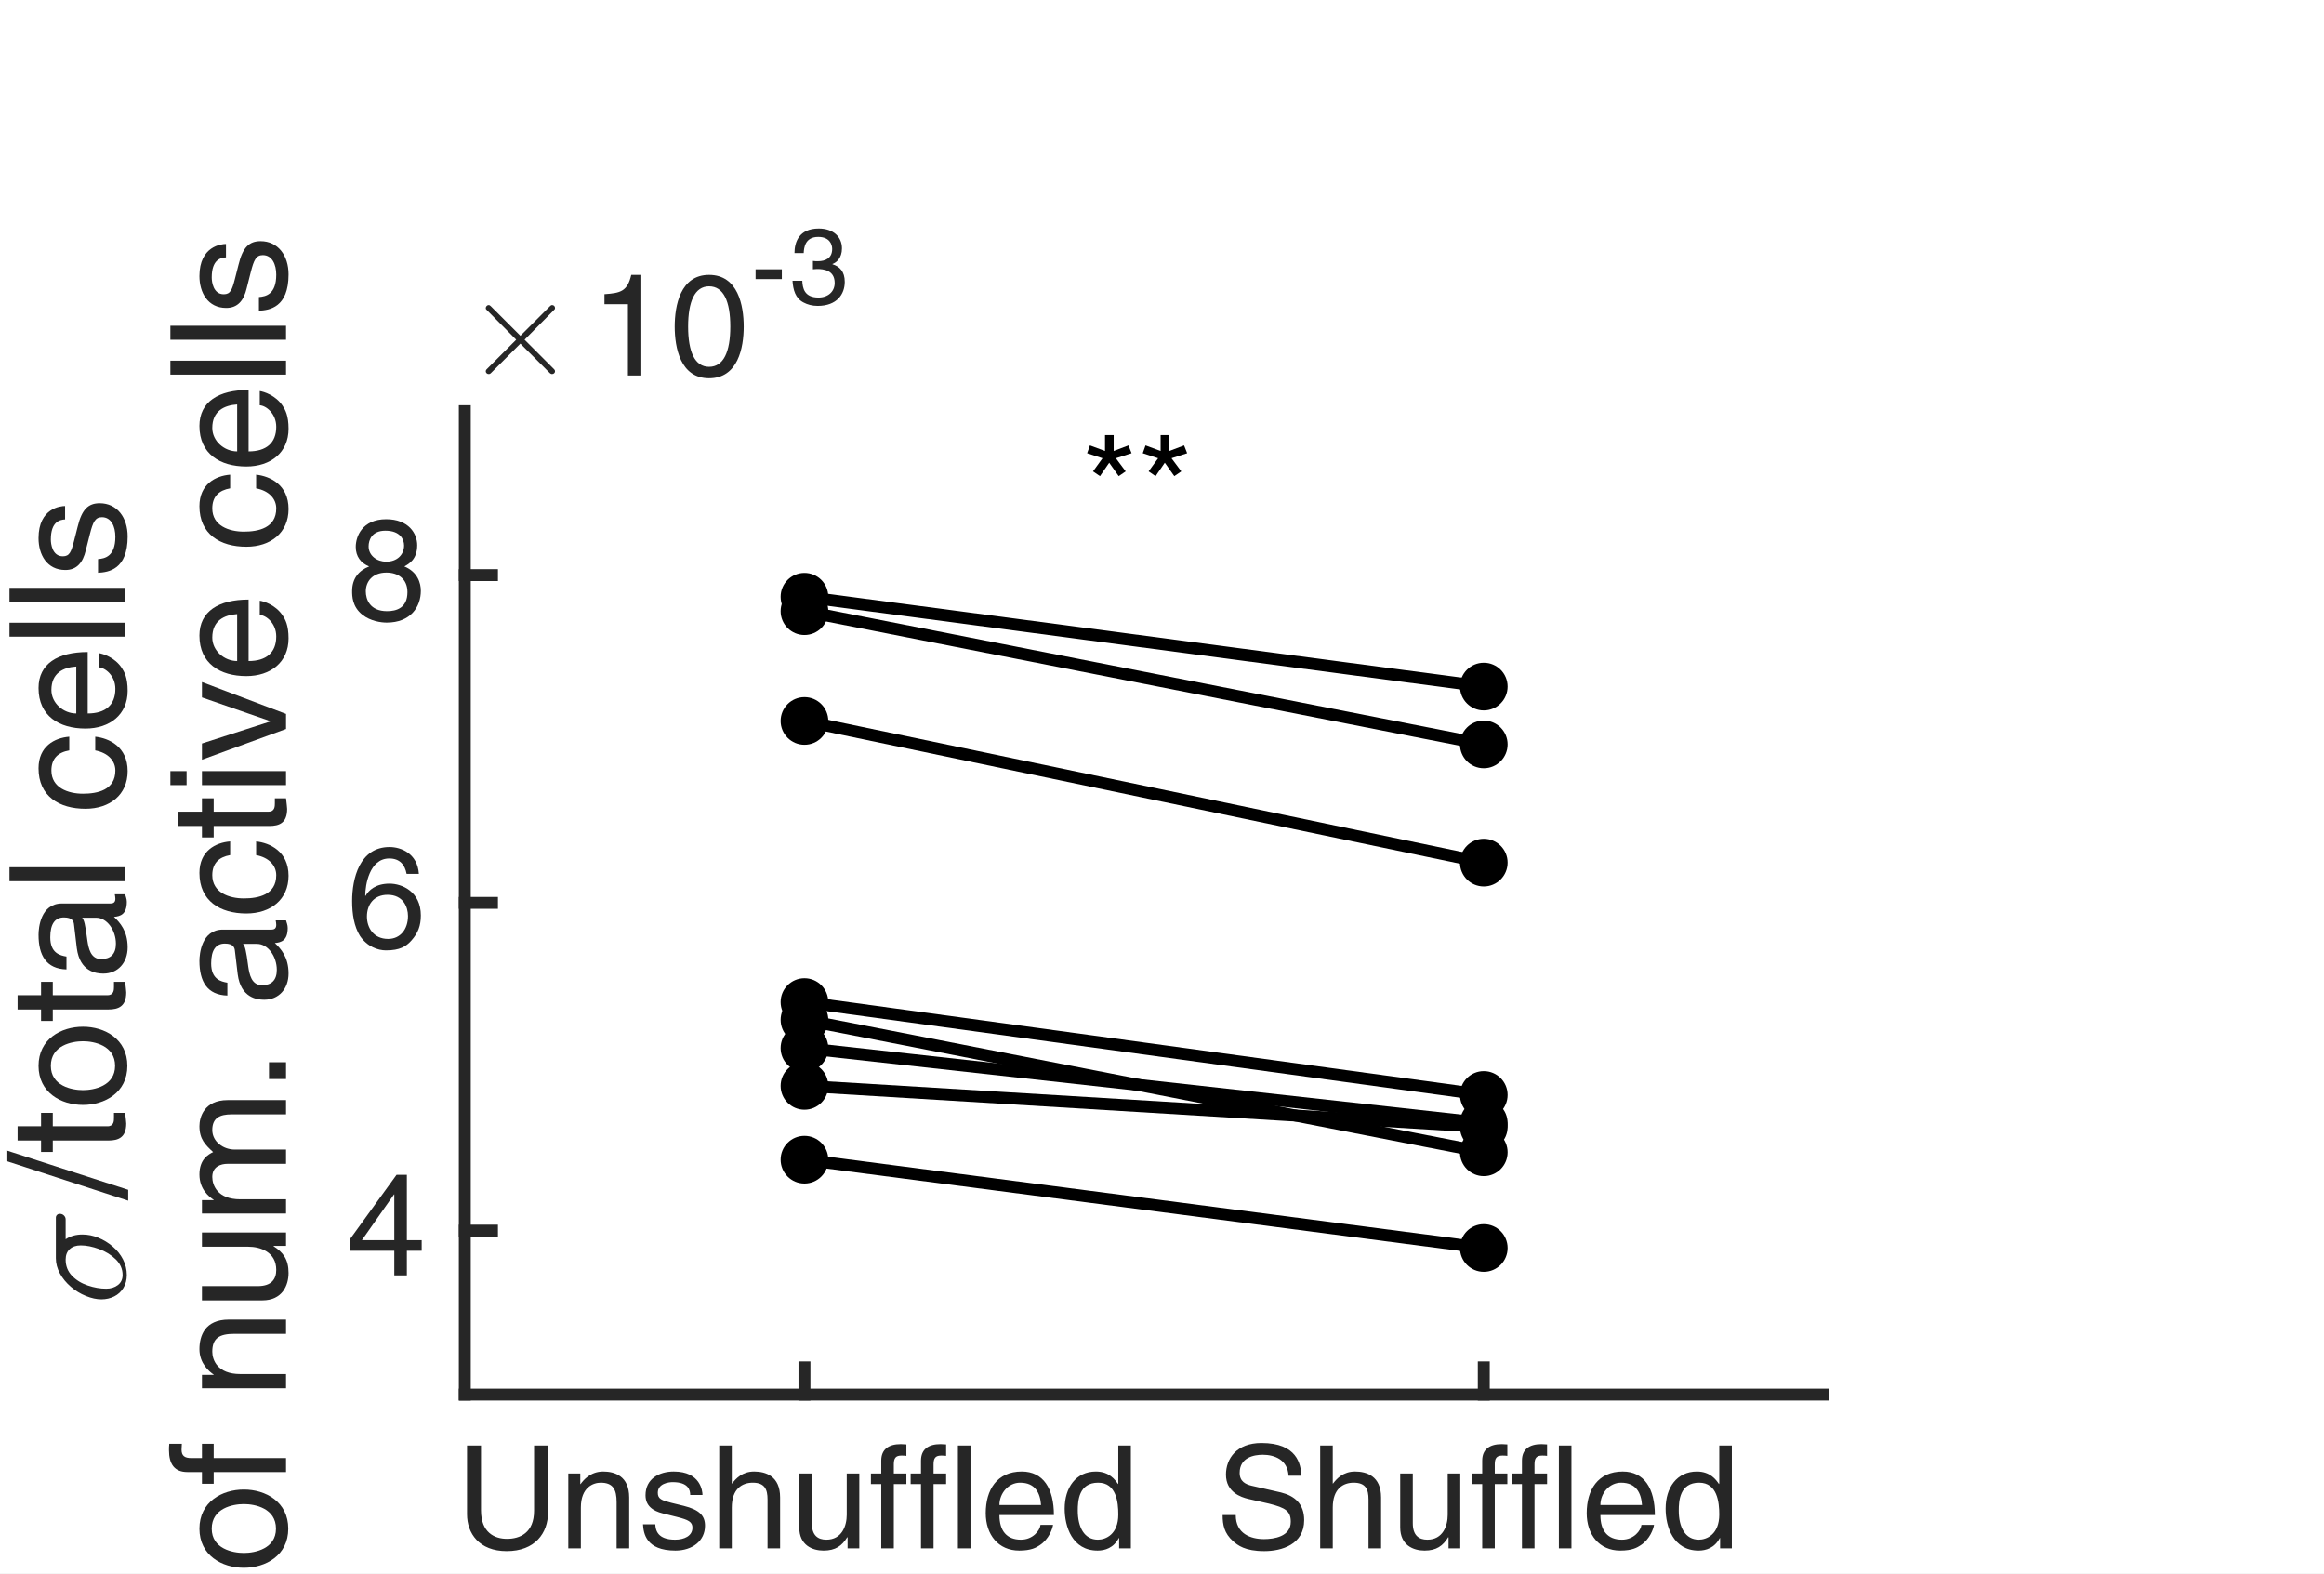
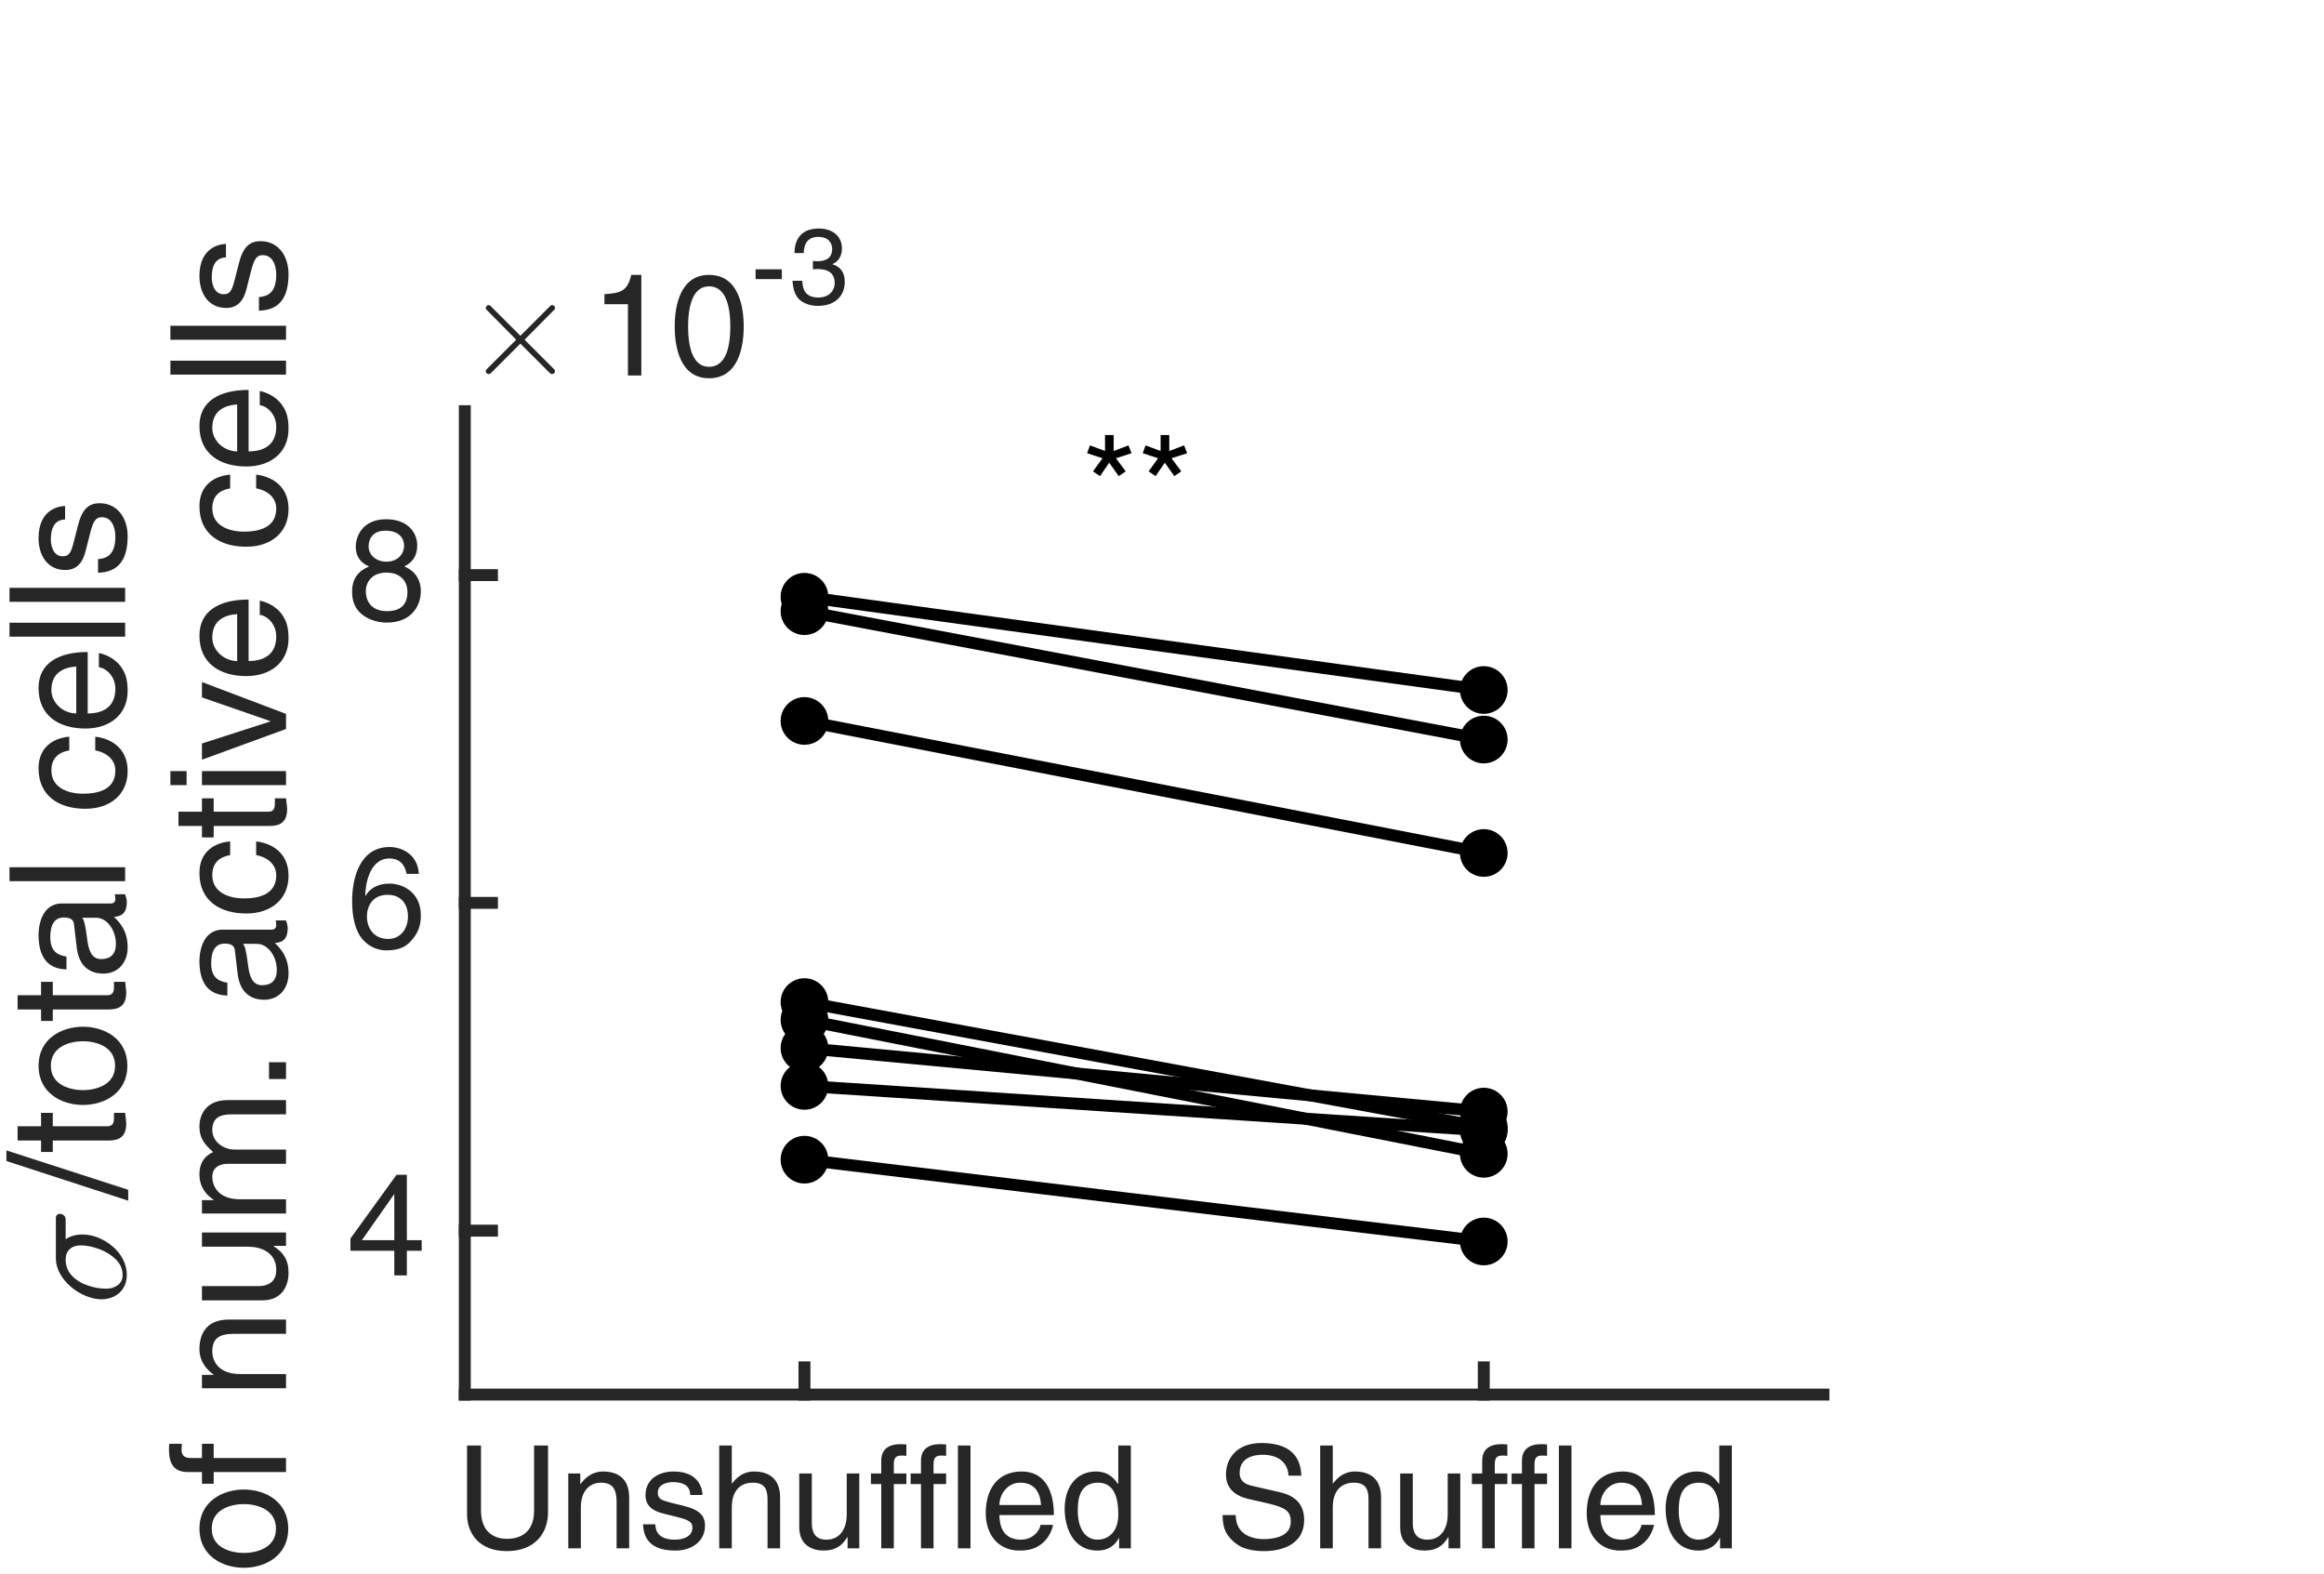
<svg xmlns="http://www.w3.org/2000/svg" style="fill-opacity:1; color-rendering:auto; color-interpolation:auto; text-rendering:auto; stroke:black; stroke-linecap:square; stroke-miterlimit:10; shape-rendering:auto; stroke-opacity:1; fill:black; stroke-dasharray:none; font-weight:normal; stroke-width:1; font-family:'Dialog'; font-style:normal; stroke-linejoin:miter; font-size:12px; stroke-dashoffset:0; image-rendering:auto;" width="130" height="88">
  <defs id="genericDefs" />
  <g>
    <defs id="defs1">
      <clipPath clipPathUnits="userSpaceOnUse" id="clipPath1">
        <path d="M0 0 L130 0 L130 88 L0 88 L0 0 Z" />
      </clipPath>
    </defs>
    <g style="fill:white; stroke:white;">
      <rect x="0" y="0" width="130" style="clip-path:url(#clipPath1); stroke:none;" height="88" />
    </g>
    <g style="fill:white; text-rendering:optimizeSpeed; color-rendering:optimizeSpeed; image-rendering:optimizeSpeed; shape-rendering:crispEdges; stroke:white; color-interpolation:sRGB;">
      <rect x="0" width="130" height="88" y="0" style="stroke:none;" />
      <path style="stroke:none;" d="M26 78 L102 78 L102 23 L26 23 Z" />
    </g>
    <g style="fill:rgb(38,38,38); text-rendering:geometricPrecision; image-rendering:optimizeQuality; color-rendering:optimizeQuality; stroke-linejoin:round; stroke:rgb(38,38,38); color-interpolation:linearRGB; stroke-width:0.667;">
      <line y2="78" style="fill:none;" x1="26" x2="102" y1="78" />
      <line y2="76.48" style="fill:none;" x1="45" x2="45" y1="78" />
      <line y2="76.48" style="fill:none;" x1="83" x2="83" y1="78" />
    </g>
    <g transform="translate(45,79.6)" style="font-size:8px; fill:rgb(38,38,38); text-rendering:geometricPrecision; image-rendering:optimizeQuality; color-rendering:optimizeQuality; font-family:'Helvetica LT Std'; stroke:rgb(38,38,38); color-interpolation:linearRGB;">
      <path style="stroke:none;" d="M-15.125 1.25 L-14.344 1.25 L-14.344 4.984 C-14.344 6.156 -15.078 7.156 -16.656 7.156 C-18.203 7.156 -18.875 6.156 -18.875 5.094 L-18.875 1.25 L-18.094 1.25 L-18.094 4.875 C-18.094 6.125 -17.328 6.469 -16.641 6.469 C-15.922 6.469 -15.125 6.141 -15.125 4.891 ZM-9.805 4.156 L-9.805 7 L-10.508 7 L-10.508 4.422 C-10.508 3.703 -10.711 3.328 -11.399 3.328 C-11.805 3.328 -12.508 3.578 -12.508 4.719 L-12.508 7 L-13.211 7 L-13.211 2.812 L-12.54 2.812 L-12.54 3.406 L-12.524 3.406 C-12.368 3.188 -11.977 2.703 -11.258 2.703 C-10.618 2.703 -9.805 2.953 -9.805 4.156 ZM-5.704 4.016 L-6.391 4.016 C-6.391 3.75 -6.485 3.297 -7.375 3.297 C-7.594 3.297 -8.204 3.375 -8.204 3.891 C-8.204 4.234 -8 4.312 -7.454 4.453 L-6.75 4.625 C-5.875 4.844 -5.563 5.172 -5.563 5.734 C-5.563 6.594 -6.282 7.125 -7.219 7.125 C-8.875 7.125 -9 6.156 -9.032 5.656 L-8.344 5.656 C-8.329 5.984 -8.219 6.516 -7.235 6.516 C-6.735 6.516 -6.266 6.312 -6.266 5.844 C-6.266 5.516 -6.5 5.406 -7.11 5.25 L-7.922 5.047 C-8.5 4.906 -8.891 4.609 -8.891 4.031 C-8.891 3.109 -8.125 2.703 -7.313 2.703 C-5.813 2.703 -5.704 3.797 -5.704 4.016 ZM-1.362 4.156 L-1.362 7 L-2.065 7 L-2.065 4.266 C-2.065 3.703 -2.221 3.328 -2.893 3.328 C-3.471 3.328 -4.065 3.656 -4.065 4.719 L-4.065 7 L-4.768 7 L-4.768 1.25 L-4.065 1.25 L-4.065 3.375 L-4.049 3.375 C-3.846 3.109 -3.487 2.703 -2.815 2.703 C-2.174 2.703 -1.362 2.953 -1.362 4.156 ZM3.068 7 L2.412 7 L2.412 6.391 L2.396 6.375 C2.099 6.859 1.74 7.125 1.068 7.125 C0.443 7.125 -0.291 6.828 -0.291 5.828 L-0.291 2.812 L0.412 2.812 L0.412 5.594 C0.412 6.281 0.755 6.516 1.224 6.516 C2.099 6.516 2.365 5.734 2.365 5.125 L2.365 2.812 L3.068 2.812 ZM5.701 3.406 L4.998 3.406 L4.998 7 L4.295 7 L4.295 3.406 L3.717 3.406 L3.717 2.812 L4.295 2.812 L4.295 2.094 C4.295 1.469 4.701 1.172 5.388 1.172 C5.482 1.172 5.592 1.188 5.701 1.188 L5.701 1.828 C5.623 1.812 5.498 1.812 5.42 1.812 C5.107 1.812 4.998 1.953 4.998 2.297 L4.998 2.812 L5.701 2.812 ZM7.924 3.406 L7.221 3.406 L7.221 7 L6.518 7 L6.518 3.406 L5.939 3.406 L5.939 2.812 L6.518 2.812 L6.518 2.094 C6.518 1.469 6.924 1.172 7.611 1.172 C7.705 1.172 7.814 1.188 7.924 1.188 L7.924 1.828 C7.846 1.812 7.721 1.812 7.643 1.812 C7.33 1.812 7.221 1.953 7.221 2.297 L7.221 2.812 L7.924 2.812 ZM9.287 1.25 L9.287 7 L8.584 7 L8.584 1.25 ZM13.203 5.688 L13.906 5.688 C13.875 5.891 13.687 6.484 13.156 6.828 C12.969 6.953 12.687 7.125 12.015 7.125 C10.844 7.125 10.14 6.234 10.14 5.031 C10.14 3.734 10.765 2.703 12.156 2.703 C13.359 2.703 13.953 3.656 13.953 5.141 L10.906 5.141 C10.906 6.016 11.312 6.516 12.109 6.516 C12.781 6.516 13.172 6 13.203 5.688 ZM10.906 4.578 L13.234 4.578 C13.187 3.922 12.922 3.328 12.062 3.328 C11.406 3.328 10.906 3.922 10.906 4.578 ZM18.258 1.25 L18.258 7 L17.602 7 L17.602 6.422 L17.586 6.422 C17.289 6.984 16.805 7.125 16.398 7.125 C14.977 7.125 14.555 5.781 14.555 4.781 C14.555 3.609 15.18 2.703 16.305 2.703 C17.055 2.703 17.383 3.172 17.539 3.406 L17.555 3.359 L17.555 1.25 ZM15.289 4.891 C15.289 5.812 15.648 6.516 16.414 6.516 C16.852 6.516 17.555 6.219 17.555 5.109 C17.555 4.422 17.445 3.328 16.43 3.328 C15.336 3.328 15.289 4.359 15.289 4.891 Z" />
    </g>
    <g transform="translate(83,79.6)" style="font-size:8px; fill:rgb(38,38,38); text-rendering:geometricPrecision; image-rendering:optimizeQuality; color-rendering:optimizeQuality; font-family:'Helvetica LT Std'; stroke:rgb(38,38,38); color-interpolation:linearRGB;">
      <path style="stroke:none;" d="M-10.203 2.938 L-10.922 2.938 C-10.969 2.047 -11.703 1.766 -12.359 1.766 C-12.844 1.766 -13.656 1.906 -13.656 2.781 C-13.656 3.266 -13.312 3.422 -12.984 3.5 L-11.344 3.875 C-10.594 4.062 -10.047 4.5 -10.047 5.422 C-10.047 6.781 -11.297 7.156 -12.281 7.156 C-13.359 7.156 -13.766 6.828 -14.031 6.594 C-14.516 6.156 -14.609 5.688 -14.609 5.141 L-13.875 5.141 C-13.875 6.188 -13.031 6.484 -12.297 6.484 C-11.734 6.484 -10.797 6.344 -10.797 5.516 C-10.797 4.922 -11.078 4.734 -12.016 4.5 L-13.188 4.234 C-13.562 4.141 -14.422 3.875 -14.422 2.875 C-14.422 1.984 -13.828 1.109 -12.438 1.109 C-10.438 1.109 -10.234 2.297 -10.203 2.938 ZM-5.745 4.156 L-5.745 7 L-6.448 7 L-6.448 4.266 C-6.448 3.703 -6.604 3.328 -7.276 3.328 C-7.854 3.328 -8.448 3.656 -8.448 4.719 L-8.448 7 L-9.151 7 L-9.151 1.25 L-8.448 1.25 L-8.448 3.375 L-8.433 3.375 C-8.229 3.109 -7.87 2.703 -7.198 2.703 C-6.558 2.703 -5.745 2.953 -5.745 4.156 ZM-1.315 7 L-1.971 7 L-1.971 6.391 L-1.987 6.375 C-2.284 6.859 -2.643 7.125 -3.315 7.125 C-3.94 7.125 -4.675 6.828 -4.675 5.828 L-4.675 2.812 L-3.971 2.812 L-3.971 5.594 C-3.971 6.281 -3.628 6.516 -3.159 6.516 C-2.284 6.516 -2.018 5.734 -2.018 5.125 L-2.018 2.812 L-1.315 2.812 ZM1.318 3.406 L0.615 3.406 L0.615 7 L-0.088 7 L-0.088 3.406 L-0.666 3.406 L-0.666 2.812 L-0.088 2.812 L-0.088 2.094 C-0.088 1.469 0.318 1.172 1.005 1.172 C1.099 1.172 1.209 1.188 1.318 1.188 L1.318 1.828 C1.24 1.812 1.115 1.812 1.037 1.812 C0.724 1.812 0.615 1.953 0.615 2.297 L0.615 2.812 L1.318 2.812 ZM3.541 3.406 L2.838 3.406 L2.838 7 L2.135 7 L2.135 3.406 L1.556 3.406 L1.556 2.812 L2.135 2.812 L2.135 2.094 C2.135 1.469 2.541 1.172 3.228 1.172 C3.322 1.172 3.431 1.188 3.541 1.188 L3.541 1.828 C3.463 1.812 3.338 1.812 3.26 1.812 C2.947 1.812 2.838 1.953 2.838 2.297 L2.838 2.812 L3.541 2.812 ZM4.904 1.25 L4.904 7 L4.201 7 L4.201 1.25 ZM8.82 5.688 L9.523 5.688 C9.492 5.891 9.304 6.484 8.773 6.828 C8.585 6.953 8.304 7.125 7.632 7.125 C6.46 7.125 5.757 6.234 5.757 5.031 C5.757 3.734 6.382 2.703 7.773 2.703 C8.976 2.703 9.57 3.656 9.57 5.141 L6.523 5.141 C6.523 6.016 6.929 6.516 7.726 6.516 C8.398 6.516 8.789 6 8.82 5.688 ZM6.523 4.578 L8.851 4.578 C8.804 3.922 8.539 3.328 7.679 3.328 C7.023 3.328 6.523 3.922 6.523 4.578 ZM13.875 1.25 L13.875 7 L13.218 7 L13.218 6.422 L13.203 6.422 C12.906 6.984 12.422 7.125 12.015 7.125 C10.593 7.125 10.172 5.781 10.172 4.781 C10.172 3.609 10.797 2.703 11.922 2.703 C12.672 2.703 13 3.172 13.156 3.406 L13.172 3.359 L13.172 1.25 ZM10.906 4.891 C10.906 5.812 11.265 6.516 12.031 6.516 C12.468 6.516 13.172 6.219 13.172 5.109 C13.172 4.422 13.062 3.328 12.047 3.328 C10.953 3.328 10.906 4.359 10.906 4.891 Z" />
    </g>
    <g style="fill:rgb(38,38,38); text-rendering:geometricPrecision; image-rendering:optimizeQuality; color-rendering:optimizeQuality; stroke-linejoin:round; stroke:rgb(38,38,38); color-interpolation:linearRGB; stroke-width:0.667;">
      <line y2="23" style="fill:none;" x1="26" x2="26" y1="78" />
      <line y2="68.833" style="fill:none;" x1="26" x2="27.52" y1="68.833" />
      <line y2="50.5" style="fill:none;" x1="26" x2="27.52" y1="50.5" />
      <line y2="32.167" style="fill:none;" x1="26" x2="27.52" y1="32.167" />
    </g>
    <g transform="translate(24.4,68.8333)" style="font-size:8px; fill:rgb(38,38,38); text-rendering:geometricPrecision; image-rendering:optimizeQuality; color-rendering:optimizeQuality; font-family:'Helvetica LT Std'; stroke:rgb(38,38,38); color-interpolation:linearRGB;">
      <path style="stroke:none;" d="M-0.812 1.125 L-1.641 1.125 L-1.641 2.5 L-2.344 2.5 L-2.344 1.125 L-4.797 1.125 L-4.797 0.438 L-2.219 -3.125 L-1.641 -3.125 L-1.641 0.531 L-0.812 0.531 ZM-2.359 -2.031 L-4.156 0.531 L-2.344 0.531 L-2.344 -2.031 Z" />
    </g>
    <g transform="translate(24.4,50.5)" style="font-size:8px; fill:rgb(38,38,38); text-rendering:geometricPrecision; image-rendering:optimizeQuality; color-rendering:optimizeQuality; font-family:'Helvetica LT Std'; stroke:rgb(38,38,38); color-interpolation:linearRGB;">
      <path style="stroke:none;" d="M-0.969 -1.625 L-1.656 -1.625 C-1.75 -2.125 -2.031 -2.484 -2.625 -2.484 C-3.734 -2.484 -3.969 -1 -3.969 -0.406 L-3.953 -0.391 C-3.781 -0.703 -3.391 -1.078 -2.609 -1.078 C-1.922 -1.078 -0.859 -0.641 -0.859 0.703 C-0.859 1.281 -1.016 1.688 -1.391 2.109 C-1.688 2.438 -2.031 2.656 -2.812 2.656 C-3.25 2.656 -3.859 2.453 -4.266 1.844 C-4.594 1.312 -4.703 0.625 -4.703 -0.109 C-4.703 -1.344 -4.297 -3.125 -2.609 -3.125 C-1.969 -3.125 -1.047 -2.766 -0.969 -1.625 ZM-3.875 0.766 C-3.875 1.375 -3.516 2.016 -2.688 2.016 C-2.016 2.016 -1.578 1.484 -1.578 0.734 C-1.578 0.234 -1.844 -0.453 -2.719 -0.453 C-3.5 -0.453 -3.875 0.109 -3.875 0.766 Z" />
    </g>
    <g transform="translate(24.4,32.1667)" style="font-size:8px; fill:rgb(38,38,38); text-rendering:geometricPrecision; image-rendering:optimizeQuality; color-rendering:optimizeQuality; font-family:'Helvetica LT Std'; stroke:rgb(38,38,38); color-interpolation:linearRGB;">
      <path style="stroke:none;" d="M-1.062 -1.672 C-1.062 -0.875 -1.531 -0.625 -1.781 -0.484 C-1.031 -0.172 -0.859 0.453 -0.859 0.875 C-0.859 1.781 -1.438 2.656 -2.766 2.656 C-3.078 2.656 -3.672 2.578 -4.125 2.219 C-4.703 1.766 -4.703 1.156 -4.703 0.891 C-4.703 0.203 -4.344 -0.25 -3.75 -0.484 C-4.219 -0.672 -4.5 -1.047 -4.5 -1.578 C-4.5 -2.156 -4.141 -3.125 -2.797 -3.125 C-1.547 -3.125 -1.062 -2.328 -1.062 -1.672 ZM-2.781 -0.141 C-3.578 -0.141 -3.938 0.375 -3.938 0.906 C-3.938 1.344 -3.719 2.016 -2.75 2.016 C-2.234 2.016 -1.609 1.844 -1.609 0.953 C-1.609 0.203 -2.141 -0.141 -2.781 -0.141 ZM-2.797 -0.75 C-2.188 -0.75 -1.797 -1.141 -1.797 -1.656 C-1.797 -2 -2.016 -2.484 -2.844 -2.484 C-3.594 -2.484 -3.781 -1.969 -3.781 -1.609 C-3.781 -1.078 -3.297 -0.75 -2.797 -0.75 Z" />
    </g>
    <g transform="translate(7,73) rotate(-90)" style="font-size:8.8px; fill:rgb(38,38,38); text-rendering:geometricPrecision; image-rendering:optimizeQuality; color-rendering:optimizeQuality; font-family:'mwb_cmmi10'; stroke:rgb(38,38,38); color-interpolation:linearRGB;">
      <path style="stroke:none;" d="M1.688 0.094 Q1.281 0.094 0.969 -0.094 Q0.656 -0.281 0.492 -0.609 Q0.328 -0.938 0.328 -1.328 Q0.328 -1.734 0.516 -2.195 Q0.703 -2.656 1.031 -3.039 Q1.359 -3.422 1.773 -3.648 Q2.188 -3.875 2.625 -3.875 L4.891 -3.875 Q4.984 -3.875 5.047 -3.812 Q5.109 -3.75 5.109 -3.656 Q5.109 -3.516 5.016 -3.422 Q4.922 -3.328 4.797 -3.328 L3.688 -3.328 Q3.953 -2.938 3.953 -2.391 Q3.953 -1.938 3.773 -1.5 Q3.594 -1.062 3.281 -0.695 Q2.969 -0.328 2.555 -0.117 Q2.141 0.094 1.688 0.094 ZM1.688 -0.141 Q2.188 -0.141 2.562 -0.523 Q2.938 -0.906 3.141 -1.461 Q3.344 -2.016 3.344 -2.484 Q3.344 -2.875 3.133 -3.102 Q2.922 -3.328 2.547 -3.328 Q2.016 -3.328 1.648 -2.977 Q1.281 -2.625 1.102 -2.094 Q0.922 -1.562 0.922 -1.062 Q0.922 -0.672 1.125 -0.406 Q1.328 -0.141 1.688 -0.141 Z" />
    </g>
    <g transform="translate(7,67) rotate(-90)" style="font-size:8.8px; fill:rgb(38,38,38); text-rendering:geometricPrecision; image-rendering:optimizeQuality; color-rendering:optimizeQuality; font-family:'Helvetica LT Std'; stroke:rgb(38,38,38); color-interpolation:linearRGB;">
      <path style="stroke:none;" d="M2.656 -6.641 L0.453 0.172 L-0.156 0.172 L2.062 -6.641 ZM4.756 -4.047 L4.006 -4.047 L4.006 -0.984 C4.006 -0.625 4.318 -0.625 4.475 -0.625 L4.756 -0.625 L4.756 0 C4.475 0.031 4.24 0.062 4.162 0.062 C3.381 0.062 3.209 -0.375 3.209 -0.938 L3.209 -4.047 L2.568 -4.047 L2.568 -4.703 L3.209 -4.703 L3.209 -6.016 L4.006 -6.016 L4.006 -4.703 L4.756 -4.703 ZM5.199 -2.359 C5.199 -3.578 5.887 -4.844 7.387 -4.844 C8.887 -4.844 9.574 -3.578 9.574 -2.359 C9.574 -1.141 8.887 0.125 7.387 0.125 C5.887 0.125 5.199 -1.141 5.199 -2.359 ZM6.027 -2.359 C6.027 -1.734 6.262 -0.562 7.387 -0.562 C8.527 -0.562 8.762 -1.734 8.762 -2.359 C8.762 -2.984 8.527 -4.156 7.387 -4.156 C6.262 -4.156 6.027 -2.984 6.027 -2.359 ZM12.086 -4.047 L11.336 -4.047 L11.336 -0.984 C11.336 -0.625 11.648 -0.625 11.805 -0.625 L12.086 -0.625 L12.086 0 C11.805 0.031 11.57 0.062 11.492 0.062 C10.711 0.062 10.539 -0.375 10.539 -0.938 L10.539 -4.047 L9.898 -4.047 L9.898 -4.703 L10.539 -4.703 L10.539 -6.016 L11.336 -6.016 L11.336 -4.703 L12.086 -4.703 ZM13.498 -3.281 L12.779 -3.281 C12.81 -4.406 13.56 -4.844 14.717 -4.844 C15.092 -4.844 16.467 -4.734 16.467 -3.531 L16.467 -0.812 C16.467 -0.625 16.561 -0.547 16.732 -0.547 C16.795 -0.547 16.904 -0.562 16.982 -0.578 L16.982 0 C16.857 0.031 16.732 0.094 16.561 0.094 C15.857 0.094 15.748 -0.266 15.717 -0.625 C15.404 -0.297 14.935 0.141 14.014 0.141 C13.154 0.141 12.545 -0.406 12.545 -1.219 C12.545 -1.625 12.654 -2.531 13.967 -2.703 L15.279 -2.859 C15.467 -2.875 15.685 -2.953 15.685 -3.422 C15.685 -3.922 15.326 -4.188 14.576 -4.188 C13.685 -4.188 13.56 -3.641 13.498 -3.281 ZM15.67 -1.625 L15.67 -2.406 C15.545 -2.297 15.342 -2.234 14.373 -2.109 C13.982 -2.047 13.357 -1.938 13.357 -1.344 C13.357 -0.828 13.623 -0.516 14.217 -0.516 C14.951 -0.516 15.67 -1 15.67 -1.625 ZM18.494 -6.469 L18.494 0 L17.713 0 L17.713 -6.469 ZM25.795 -3.125 L25.029 -3.125 C24.92 -3.75 24.576 -4.125 23.904 -4.125 C22.936 -4.125 22.607 -3.188 22.607 -2.359 C22.607 -1.547 22.811 -0.547 23.904 -0.547 C24.436 -0.547 24.889 -0.938 25.029 -1.672 L25.795 -1.672 C25.717 -0.922 25.248 0.141 23.873 0.141 C22.545 0.141 21.764 -0.859 21.764 -2.219 C21.764 -3.688 22.467 -4.844 24.029 -4.844 C25.264 -4.844 25.732 -3.938 25.795 -3.125 ZM29.674 -1.469 L30.471 -1.469 C30.439 -1.25 30.236 -0.578 29.643 -0.188 C29.424 -0.047 29.111 0.141 28.361 0.141 C27.033 0.141 26.252 -0.859 26.252 -2.219 C26.252 -3.688 26.955 -4.844 28.518 -4.844 C29.877 -4.844 30.533 -3.766 30.533 -2.094 L27.096 -2.094 C27.096 -1.109 27.564 -0.547 28.471 -0.547 C29.221 -0.547 29.658 -1.125 29.674 -1.469 ZM27.096 -2.734 L29.721 -2.734 C29.674 -3.453 29.361 -4.125 28.408 -4.125 C27.674 -4.125 27.096 -3.453 27.096 -2.734 ZM32.17 -6.469 L32.17 0 L31.389 0 L31.389 -6.469 ZM34.121 -6.469 L34.121 0 L33.34 0 L33.34 -6.469 ZM38.697 -3.359 L37.947 -3.359 C37.932 -3.656 37.822 -4.156 36.822 -4.156 C36.588 -4.156 35.885 -4.078 35.885 -3.484 C35.885 -3.109 36.135 -3.016 36.744 -2.859 L37.541 -2.656 C38.51 -2.422 38.853 -2.062 38.853 -1.422 C38.853 -0.453 38.057 0.141 36.994 0.141 C35.135 0.141 34.994 -0.938 34.963 -1.516 L35.728 -1.516 C35.76 -1.141 35.869 -0.547 36.978 -0.547 C37.557 -0.547 38.072 -0.781 38.072 -1.297 C38.072 -1.672 37.807 -1.797 37.135 -1.969 L36.213 -2.203 C35.557 -2.359 35.119 -2.688 35.119 -3.344 C35.119 -4.375 35.978 -4.844 36.9 -4.844 C38.588 -4.844 38.697 -3.594 38.697 -3.359 Z" />
    </g>
    <g transform="translate(16,88) rotate(-90)" style="font-size:8.8px; fill:rgb(38,38,38); text-rendering:geometricPrecision; image-rendering:optimizeQuality; color-rendering:optimizeQuality; font-family:'Helvetica LT Std'; stroke:rgb(38,38,38); color-interpolation:linearRGB;">
      <path style="stroke:none;" d="M0.312 -2.359 C0.312 -3.578 1 -4.844 2.5 -4.844 C4 -4.844 4.688 -3.578 4.688 -2.359 C4.688 -1.141 4 0.125 2.5 0.125 C1 0.125 0.312 -1.141 0.312 -2.359 ZM1.141 -2.359 C1.141 -1.734 1.375 -0.562 2.5 -0.562 C3.641 -0.562 3.875 -1.734 3.875 -2.359 C3.875 -2.984 3.641 -4.156 2.5 -4.156 C1.375 -4.156 1.141 -2.984 1.141 -2.359 ZM7.246 -4.047 L6.449 -4.047 L6.449 0 L5.668 0 L5.668 -4.047 L5.012 -4.047 L5.012 -4.703 L5.668 -4.703 L5.668 -5.516 C5.668 -6.234 6.106 -6.547 6.887 -6.547 C6.996 -6.547 7.121 -6.547 7.246 -6.531 L7.246 -5.828 C7.152 -5.828 7.027 -5.844 6.918 -5.844 C6.574 -5.844 6.449 -5.672 6.449 -5.297 L6.449 -4.703 L7.246 -4.703 ZM14.195 -3.203 L14.195 0 L13.398 0 L13.398 -2.891 C13.398 -3.719 13.164 -4.125 12.398 -4.125 C11.945 -4.125 11.148 -3.844 11.148 -2.562 L11.148 0 L10.352 0 L10.352 -4.703 L11.102 -4.703 L11.102 -4.047 L11.117 -4.047 C11.289 -4.297 11.742 -4.844 12.539 -4.844 C13.273 -4.844 14.195 -4.547 14.195 -3.203 ZM19.066 0 L18.316 0 L18.316 -0.688 L18.301 -0.703 C17.957 -0.156 17.551 0.141 16.801 0.141 C16.113 0.141 15.27 -0.203 15.27 -1.328 L15.27 -4.703 L16.066 -4.703 L16.066 -1.578 C16.066 -0.812 16.457 -0.547 16.973 -0.547 C17.973 -0.547 18.27 -1.438 18.27 -2.109 L18.27 -4.703 L19.066 -4.703 ZM20.125 0 L20.125 -4.703 L20.875 -4.703 L20.875 -4.047 L20.891 -4.047 C21.062 -4.297 21.469 -4.844 22.312 -4.844 C23.172 -4.844 23.438 -4.328 23.562 -4.078 C23.969 -4.516 24.281 -4.844 25.016 -4.844 C25.516 -4.844 26.469 -4.578 26.469 -3.266 L26.469 0 L25.672 0 L25.672 -3.047 C25.672 -3.688 25.484 -4.125 24.797 -4.125 C24.141 -4.125 23.703 -3.5 23.703 -2.875 L23.703 0 L22.906 0 L22.906 -3.266 C22.906 -3.656 22.75 -4.125 22.172 -4.125 C21.719 -4.125 20.922 -3.844 20.922 -2.562 L20.922 0 ZM28.587 -0.953 L28.587 0 L27.649 0 L27.649 -0.953 ZM33.036 -3.281 L32.317 -3.281 C32.349 -4.406 33.099 -4.844 34.255 -4.844 C34.63 -4.844 36.005 -4.734 36.005 -3.531 L36.005 -0.812 C36.005 -0.625 36.099 -0.547 36.27 -0.547 C36.333 -0.547 36.442 -0.562 36.52 -0.578 L36.52 0 C36.395 0.031 36.27 0.094 36.099 0.094 C35.395 0.094 35.286 -0.266 35.255 -0.625 C34.942 -0.297 34.474 0.141 33.552 0.141 C32.692 0.141 32.083 -0.406 32.083 -1.219 C32.083 -1.625 32.192 -2.531 33.505 -2.703 L34.817 -2.859 C35.005 -2.875 35.224 -2.953 35.224 -3.422 C35.224 -3.922 34.864 -4.188 34.114 -4.188 C33.224 -4.188 33.099 -3.641 33.036 -3.281 ZM35.208 -1.625 L35.208 -2.406 C35.083 -2.297 34.88 -2.234 33.911 -2.109 C33.52 -2.047 32.895 -1.938 32.895 -1.344 C32.895 -0.828 33.161 -0.516 33.755 -0.516 C34.489 -0.516 35.208 -1 35.208 -1.625 ZM40.938 -3.125 L40.173 -3.125 C40.063 -3.75 39.72 -4.125 39.048 -4.125 C38.079 -4.125 37.751 -3.188 37.751 -2.359 C37.751 -1.547 37.954 -0.547 39.048 -0.547 C39.579 -0.547 40.032 -0.938 40.173 -1.672 L40.938 -1.672 C40.86 -0.922 40.392 0.141 39.017 0.141 C37.688 0.141 36.907 -0.859 36.907 -2.219 C36.907 -3.688 37.61 -4.844 39.173 -4.844 C40.407 -4.844 40.876 -3.938 40.938 -3.125 ZM43.349 -4.047 L42.599 -4.047 L42.599 -0.984 C42.599 -0.625 42.911 -0.625 43.067 -0.625 L43.349 -0.625 L43.349 0 C43.067 0.031 42.833 0.062 42.755 0.062 C41.974 0.062 41.802 -0.375 41.802 -0.938 L41.802 -4.047 L41.161 -4.047 L41.161 -4.703 L41.802 -4.703 L41.802 -6.016 L42.599 -6.016 L42.599 -4.703 L43.349 -4.703 ZM44.87 -4.703 L44.87 0 L44.089 0 L44.089 -4.703 ZM44.87 -5.562 L44.089 -5.562 L44.089 -6.469 L44.87 -6.469 ZM47.665 -0.875 L48.993 -4.703 L49.852 -4.703 L48.071 0 L47.227 0 L45.509 -4.703 L46.415 -4.703 L47.649 -0.875 ZM53.606 -1.469 L54.403 -1.469 C54.372 -1.25 54.169 -0.578 53.575 -0.188 C53.356 -0.047 53.044 0.141 52.294 0.141 C50.966 0.141 50.185 -0.859 50.185 -2.219 C50.185 -3.688 50.888 -4.844 52.45 -4.844 C53.81 -4.844 54.466 -3.766 54.466 -2.094 L51.028 -2.094 C51.028 -1.109 51.497 -0.547 52.403 -0.547 C53.153 -0.547 53.591 -1.125 53.606 -1.469 ZM51.028 -2.734 L53.653 -2.734 C53.606 -3.453 53.294 -4.125 52.341 -4.125 C51.606 -4.125 51.028 -3.453 51.028 -2.734 ZM61.452 -3.125 L60.687 -3.125 C60.577 -3.75 60.233 -4.125 59.562 -4.125 C58.593 -4.125 58.265 -3.188 58.265 -2.359 C58.265 -1.547 58.468 -0.547 59.562 -0.547 C60.093 -0.547 60.546 -0.938 60.687 -1.672 L61.452 -1.672 C61.374 -0.922 60.905 0.141 59.53 0.141 C58.202 0.141 57.421 -0.859 57.421 -2.219 C57.421 -3.688 58.124 -4.844 59.687 -4.844 C60.921 -4.844 61.39 -3.938 61.452 -3.125 ZM65.331 -1.469 L66.128 -1.469 C66.097 -1.25 65.894 -0.578 65.3 -0.188 C65.081 -0.047 64.769 0.141 64.019 0.141 C62.69 0.141 61.909 -0.859 61.909 -2.219 C61.909 -3.688 62.612 -4.844 64.175 -4.844 C65.534 -4.844 66.19 -3.766 66.19 -2.094 L62.753 -2.094 C62.753 -1.109 63.222 -0.547 64.128 -0.547 C64.878 -0.547 65.315 -1.125 65.331 -1.469 ZM62.753 -2.734 L65.378 -2.734 C65.331 -3.453 65.019 -4.125 64.065 -4.125 C63.331 -4.125 62.753 -3.453 62.753 -2.734 ZM67.827 -6.469 L67.827 0 L67.046 0 L67.046 -6.469 ZM69.778 -6.469 L69.778 0 L68.997 0 L68.997 -6.469 ZM74.355 -3.359 L73.605 -3.359 C73.589 -3.656 73.48 -4.156 72.48 -4.156 C72.245 -4.156 71.542 -4.078 71.542 -3.484 C71.542 -3.109 71.792 -3.016 72.401 -2.859 L73.198 -2.656 C74.167 -2.422 74.511 -2.062 74.511 -1.422 C74.511 -0.453 73.714 0.141 72.651 0.141 C70.792 0.141 70.651 -0.938 70.62 -1.516 L71.386 -1.516 C71.417 -1.141 71.526 -0.547 72.636 -0.547 C73.214 -0.547 73.73 -0.781 73.73 -1.297 C73.73 -1.672 73.464 -1.797 72.792 -1.969 L71.87 -2.203 C71.214 -2.359 70.776 -2.688 70.776 -3.344 C70.776 -4.375 71.636 -4.844 72.558 -4.844 C74.245 -4.844 74.355 -3.594 74.355 -3.359 Z" />
    </g>
    <g transform="translate(26,21)" style="font-size:8px; fill:rgb(38,38,38); text-rendering:geometricPrecision; image-rendering:optimizeQuality; color-rendering:optimizeQuality; font-family:'mwb_cmsy10'; stroke:rgb(38,38,38); color-interpolation:linearRGB;">
      <path style="stroke:none;" d="M1.172 -0.234 Q1.172 -0.297 1.219 -0.344 L2.875 -2 L1.219 -3.672 Q1.172 -3.703 1.172 -3.766 Q1.172 -3.828 1.219 -3.883 Q1.266 -3.938 1.344 -3.938 Q1.391 -3.938 1.453 -3.875 L3.109 -2.219 L4.766 -3.875 Q4.828 -3.938 4.875 -3.938 Q4.953 -3.938 5 -3.891 Q5.047 -3.844 5.047 -3.766 Q5.047 -3.703 5 -3.672 L3.344 -2 L5 -0.344 Q5.047 -0.297 5.047 -0.234 Q5.047 -0.172 5 -0.125 Q4.953 -0.078 4.875 -0.078 Q4.828 -0.078 4.766 -0.125 L3.109 -1.781 L1.453 -0.125 Q1.406 -0.078 1.344 -0.078 Q1.266 -0.078 1.219 -0.125 Q1.172 -0.172 1.172 -0.234 Z" />
    </g>
    <g transform="translate(33,21)" style="font-size:8px; fill:rgb(38,38,38); text-rendering:geometricPrecision; image-rendering:optimizeQuality; color-rendering:optimizeQuality; font-family:'Helvetica LT Std'; stroke:rgb(38,38,38); color-interpolation:linearRGB;">
      <path style="stroke:none;" d="M2.875 -5.625 L2.875 0 L2.125 0 L2.125 -3.984 L0.812 -3.984 L0.812 -4.547 C1.719 -4.609 2.094 -4.703 2.312 -5.625 ZM7.852 -2.734 C7.852 -4.141 7.477 -4.984 6.664 -4.984 C5.867 -4.984 5.492 -4.141 5.492 -2.734 C5.492 -1.328 5.867 -0.484 6.664 -0.484 C7.477 -0.484 7.852 -1.328 7.852 -2.734 ZM8.602 -2.734 C8.602 -1.562 8.289 0.156 6.664 0.156 C5.055 0.156 4.742 -1.562 4.742 -2.734 C4.742 -3.906 5.055 -5.625 6.664 -5.625 C8.289 -5.625 8.602 -3.906 8.602 -2.734 Z" />
    </g>
    <g transform="translate(42,17)" style="font-size:6.4px; fill:rgb(38,38,38); text-rendering:geometricPrecision; image-rendering:optimizeQuality; color-rendering:optimizeQuality; font-family:'Helvetica LT Std'; stroke:rgb(38,38,38); color-interpolation:linearRGB;">
      <path style="stroke:none;" d="M1.734 -1.938 L1.734 -1.391 L0.266 -1.391 L0.266 -1.938 ZM3.473 -1.938 L3.473 -2.406 C3.567 -2.391 3.66 -2.391 3.754 -2.391 C4.16 -2.391 4.551 -2.547 4.551 -3.078 C4.551 -3.328 4.41 -3.75 3.77 -3.75 C3.02 -3.75 2.973 -3.125 2.957 -2.844 L2.442 -2.844 C2.442 -3.453 2.692 -4.219 3.801 -4.219 C4.613 -4.219 5.098 -3.75 5.098 -3.109 C5.098 -2.562 4.785 -2.312 4.566 -2.234 L4.566 -2.219 C4.973 -2.094 5.254 -1.812 5.254 -1.234 C5.254 -0.547 4.816 0.109 3.738 0.109 C3.426 0.109 3.16 0.031 2.957 -0.078 C2.488 -0.312 2.363 -0.797 2.332 -1.297 L2.879 -1.297 C2.895 -0.891 2.988 -0.359 3.785 -0.359 C4.316 -0.359 4.691 -0.688 4.691 -1.172 C4.691 -1.891 4.066 -1.953 3.707 -1.953 C3.629 -1.953 3.551 -1.938 3.473 -1.938 Z" />
    </g>
    <g style="stroke-linecap:butt; text-rendering:geometricPrecision; color-rendering:optimizeQuality; image-rendering:optimizeQuality; stroke-linejoin:round; color-interpolation:linearRGB; stroke-width:0.667;">
-       <line y2="69.802" style="fill:none;" x1="45" x2="83" y1="64.862" />
+       <line y2="69.438" style="fill:none;" x1="45" x2="83" y1="64.862" />
      <circle r="1.333" style="stroke:none;" cx="0" transform="translate(45,64.8624)" cy="0" />
    </g>
-     <g transform="translate(83,69.8019)" style="stroke-linecap:butt; text-rendering:geometricPrecision; color-rendering:optimizeQuality; image-rendering:optimizeQuality; stroke-linejoin:round; color-interpolation:linearRGB; stroke-width:0.667;">
+     <g transform="translate(83,69.4377)" style="stroke-linecap:butt; text-rendering:geometricPrecision; color-rendering:optimizeQuality; image-rendering:optimizeQuality; stroke-linejoin:round; color-interpolation:linearRGB; stroke-width:0.667;">
      <circle r="1.333" style="stroke:none;" cx="0" cy="0" />
    </g>
    <g style="stroke-linecap:butt; text-rendering:geometricPrecision; color-rendering:optimizeQuality; image-rendering:optimizeQuality; stroke-linejoin:round; color-interpolation:linearRGB; stroke-width:0.667;">
-       <line y2="61.242" style="fill:none;" x1="45" x2="83" y1="56.047" />
+       <line y2="63.054" style="fill:none;" x1="45" x2="83" y1="56.047" />
      <circle r="1.333" style="stroke:none;" cx="0" transform="translate(45,56.0472)" cy="0" />
    </g>
-     <g transform="translate(83,61.242)" style="stroke-linecap:butt; text-rendering:geometricPrecision; color-rendering:optimizeQuality; image-rendering:optimizeQuality; stroke-linejoin:round; color-interpolation:linearRGB; stroke-width:0.667;">
+     <g transform="translate(83,63.0542)" style="stroke-linecap:butt; text-rendering:geometricPrecision; color-rendering:optimizeQuality; image-rendering:optimizeQuality; stroke-linejoin:round; color-interpolation:linearRGB; stroke-width:0.667;">
      <circle r="1.333" style="stroke:none;" cx="0" cy="0" />
    </g>
    <g style="stroke-linecap:butt; text-rendering:geometricPrecision; color-rendering:optimizeQuality; image-rendering:optimizeQuality; stroke-linejoin:round; color-interpolation:linearRGB; stroke-width:0.667;">
-       <line y2="38.4" style="fill:none;" x1="45" x2="83" y1="33.377" />
+       <line y2="38.593" style="fill:none;" x1="45" x2="83" y1="33.377" />
      <circle r="1.333" style="stroke:none;" cx="0" transform="translate(45,33.3774)" cy="0" />
    </g>
-     <g transform="translate(83,38.4004)" style="stroke-linecap:butt; text-rendering:geometricPrecision; color-rendering:optimizeQuality; image-rendering:optimizeQuality; stroke-linejoin:round; color-interpolation:linearRGB; stroke-width:0.667;">
+     <g transform="translate(83,38.5934)" style="stroke-linecap:butt; text-rendering:geometricPrecision; color-rendering:optimizeQuality; image-rendering:optimizeQuality; stroke-linejoin:round; color-interpolation:linearRGB; stroke-width:0.667;">
      <circle r="1.333" style="stroke:none;" cx="0" cy="0" />
    </g>
    <g style="stroke-linecap:butt; text-rendering:geometricPrecision; color-rendering:optimizeQuality; image-rendering:optimizeQuality; stroke-linejoin:round; color-interpolation:linearRGB; stroke-width:0.667;">
-       <line y2="64.449" style="fill:none;" x1="45" x2="83" y1="57.042" />
+       <line y2="64.534" style="fill:none;" x1="45" x2="83" y1="57.042" />
      <circle r="1.333" style="stroke:none;" cx="0" transform="translate(45,57.0424)" cy="0" />
    </g>
-     <g transform="translate(83,64.4487)" style="stroke-linecap:butt; text-rendering:geometricPrecision; color-rendering:optimizeQuality; image-rendering:optimizeQuality; stroke-linejoin:round; color-interpolation:linearRGB; stroke-width:0.667;">
+     <g transform="translate(83,64.5337)" style="stroke-linecap:butt; text-rendering:geometricPrecision; color-rendering:optimizeQuality; image-rendering:optimizeQuality; stroke-linejoin:round; color-interpolation:linearRGB; stroke-width:0.667;">
      <circle r="1.333" style="stroke:none;" cx="0" cy="0" />
    </g>
    <g style="stroke-linecap:butt; text-rendering:geometricPrecision; color-rendering:optimizeQuality; image-rendering:optimizeQuality; stroke-linejoin:round; color-interpolation:linearRGB; stroke-width:0.667;">
-       <line y2="62.813" style="fill:none;" x1="45" x2="83" y1="58.618" />
+       <line y2="62.173" style="fill:none;" x1="45" x2="83" y1="58.618" />
      <circle r="1.333" style="stroke:none;" cx="0" transform="translate(45,58.6182)" cy="0" />
    </g>
-     <g transform="translate(83,62.8126)" style="stroke-linecap:butt; text-rendering:geometricPrecision; color-rendering:optimizeQuality; image-rendering:optimizeQuality; stroke-linejoin:round; color-interpolation:linearRGB; stroke-width:0.667;">
+     <g transform="translate(83,62.1727)" style="stroke-linecap:butt; text-rendering:geometricPrecision; color-rendering:optimizeQuality; image-rendering:optimizeQuality; stroke-linejoin:round; color-interpolation:linearRGB; stroke-width:0.667;">
      <circle r="1.333" style="stroke:none;" cx="0" cy="0" />
    </g>
    <g style="stroke-linecap:butt; text-rendering:geometricPrecision; color-rendering:optimizeQuality; image-rendering:optimizeQuality; stroke-linejoin:round; color-interpolation:linearRGB; stroke-width:0.667;">
-       <line y2="41.635" style="fill:none;" x1="45" x2="83" y1="34.184" />
+       <line y2="41.364" style="fill:none;" x1="45" x2="83" y1="34.184" />
      <circle r="1.333" style="stroke:none;" cx="0" transform="translate(45,34.1844)" cy="0" />
    </g>
-     <g transform="translate(83,41.6354)" style="stroke-linecap:butt; text-rendering:geometricPrecision; color-rendering:optimizeQuality; image-rendering:optimizeQuality; stroke-linejoin:round; color-interpolation:linearRGB; stroke-width:0.667;">
+     <g transform="translate(83,41.3635)" style="stroke-linecap:butt; text-rendering:geometricPrecision; color-rendering:optimizeQuality; image-rendering:optimizeQuality; stroke-linejoin:round; color-interpolation:linearRGB; stroke-width:0.667;">
      <circle r="1.333" style="stroke:none;" cx="0" cy="0" />
    </g>
    <g style="stroke-linecap:butt; text-rendering:geometricPrecision; color-rendering:optimizeQuality; image-rendering:optimizeQuality; stroke-linejoin:round; color-interpolation:linearRGB; stroke-width:0.667;">
-       <line y2="48.247" style="fill:none;" x1="45" x2="83" y1="40.324" />
+       <line y2="47.708" style="fill:none;" x1="45" x2="83" y1="40.324" />
      <circle r="1.333" style="stroke:none;" cx="0" transform="translate(45,40.3236)" cy="0" />
    </g>
-     <g transform="translate(83,48.2473)" style="stroke-linecap:butt; text-rendering:geometricPrecision; color-rendering:optimizeQuality; image-rendering:optimizeQuality; stroke-linejoin:round; color-interpolation:linearRGB; stroke-width:0.667;">
+     <g transform="translate(83,47.7079)" style="stroke-linecap:butt; text-rendering:geometricPrecision; color-rendering:optimizeQuality; image-rendering:optimizeQuality; stroke-linejoin:round; color-interpolation:linearRGB; stroke-width:0.667;">
      <circle r="1.333" style="stroke:none;" cx="0" cy="0" />
    </g>
    <g style="stroke-linecap:butt; text-rendering:geometricPrecision; color-rendering:optimizeQuality; image-rendering:optimizeQuality; stroke-linejoin:round; color-interpolation:linearRGB; stroke-width:0.667;">
-       <line y2="63.033" style="fill:none;" x1="45" x2="83" y1="60.735" />
+       <line y2="63.225" style="fill:none;" x1="45" x2="83" y1="60.735" />
      <circle r="1.333" style="stroke:none;" cx="0" transform="translate(45,60.7354)" cy="0" />
    </g>
-     <g transform="translate(83,63.0326)" style="stroke-linecap:butt; text-rendering:geometricPrecision; color-rendering:optimizeQuality; image-rendering:optimizeQuality; stroke-linejoin:round; color-interpolation:linearRGB; stroke-width:0.667;">
+     <g transform="translate(83,63.2249)" style="stroke-linecap:butt; text-rendering:geometricPrecision; color-rendering:optimizeQuality; image-rendering:optimizeQuality; stroke-linejoin:round; color-interpolation:linearRGB; stroke-width:0.667;">
      <circle r="1.333" style="stroke:none;" cx="0" cy="0" />
    </g>
    <g transform="translate(64,27.5833)" style="font-size:8px; text-rendering:geometricPrecision; color-rendering:optimizeQuality; image-rendering:optimizeQuality; font-family:'Helvetica LT Std'; color-interpolation:linearRGB;">
      <path style="stroke:none;" d="M-3.188 -2.234 L-3.031 -2.672 L-2.188 -2.359 L-2.188 -3.25 L-1.703 -3.25 L-1.703 -2.359 L-0.875 -2.672 L-0.703 -2.234 L-1.578 -1.953 L-1.031 -1.219 L-1.422 -0.953 L-1.953 -1.703 L-2.469 -0.953 L-2.859 -1.219 L-2.328 -1.953 ZM-0.077 -2.234 L0.079 -2.672 L0.923 -2.359 L0.923 -3.25 L1.407 -3.25 L1.407 -2.359 L2.235 -2.672 L2.407 -2.234 L1.532 -1.953 L2.079 -1.219 L1.688 -0.953 L1.157 -1.703 L0.641 -0.953 L0.251 -1.219 L0.782 -1.953 Z" />
    </g>
  </g>
</svg>
